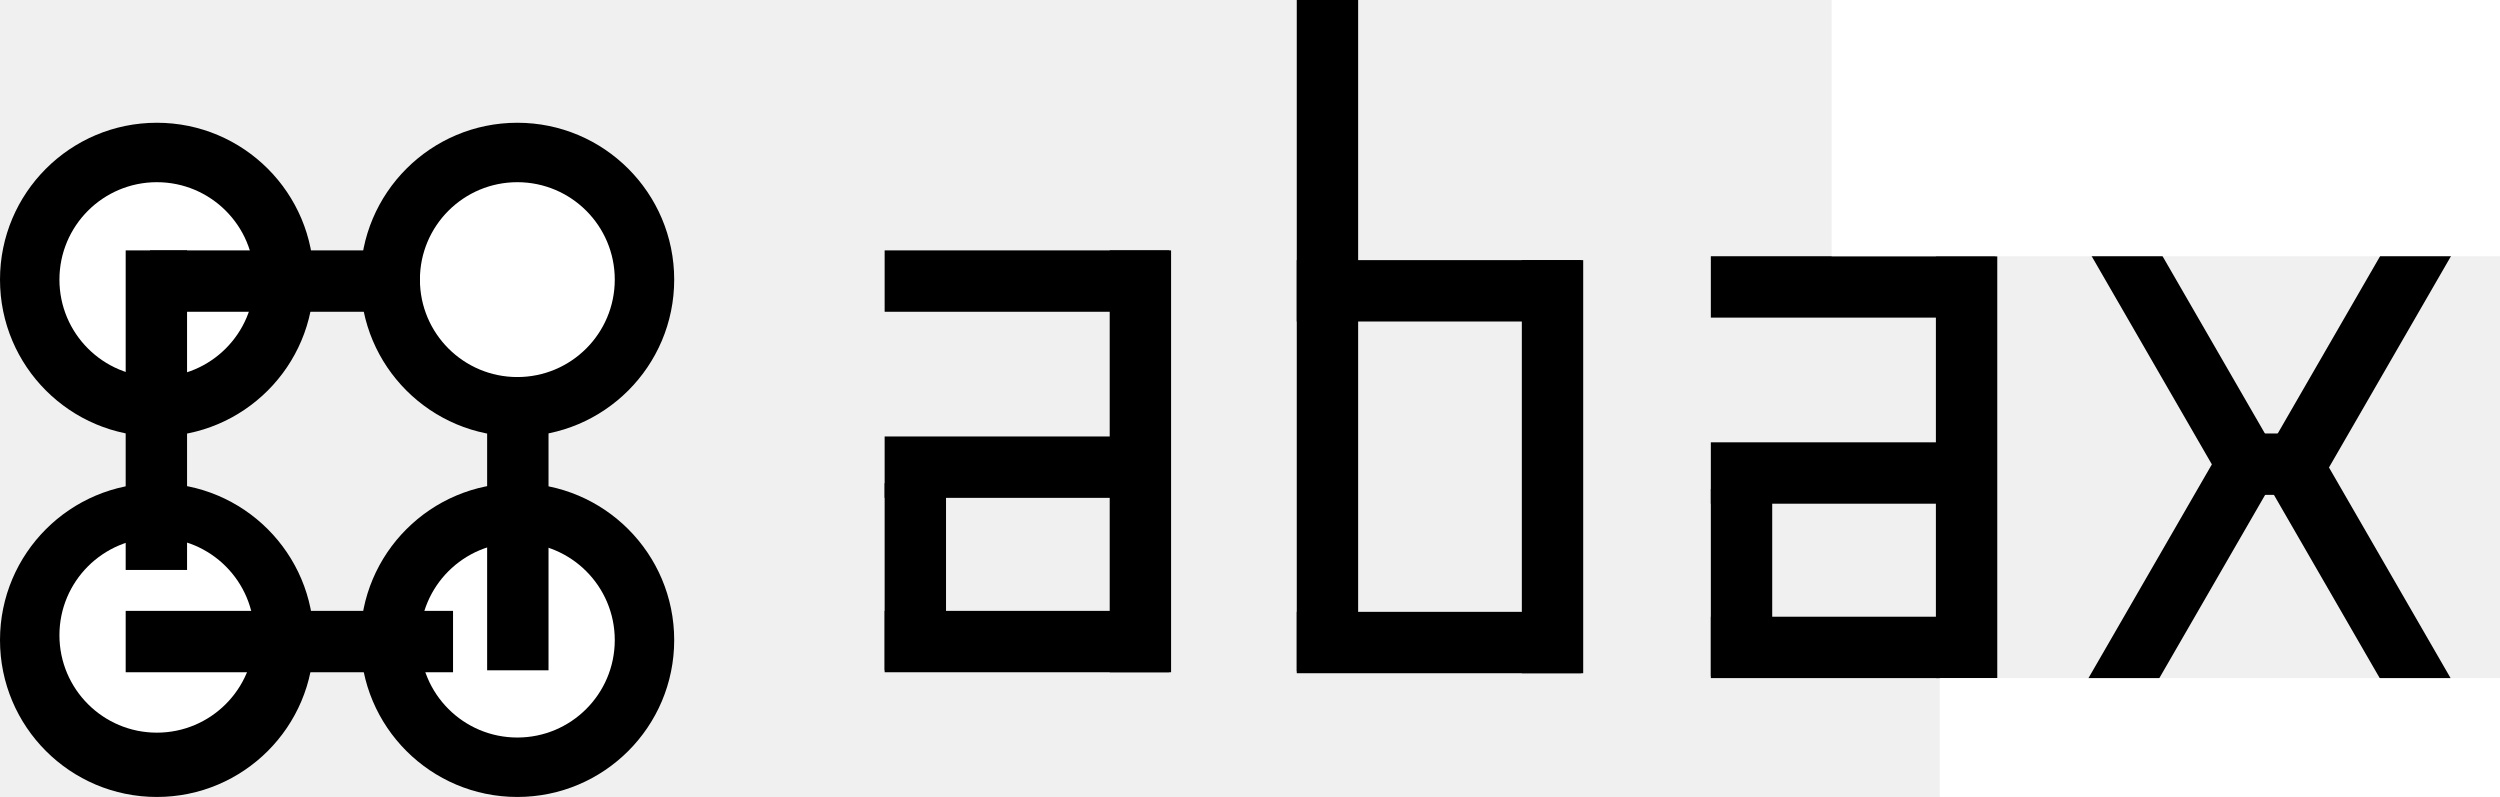
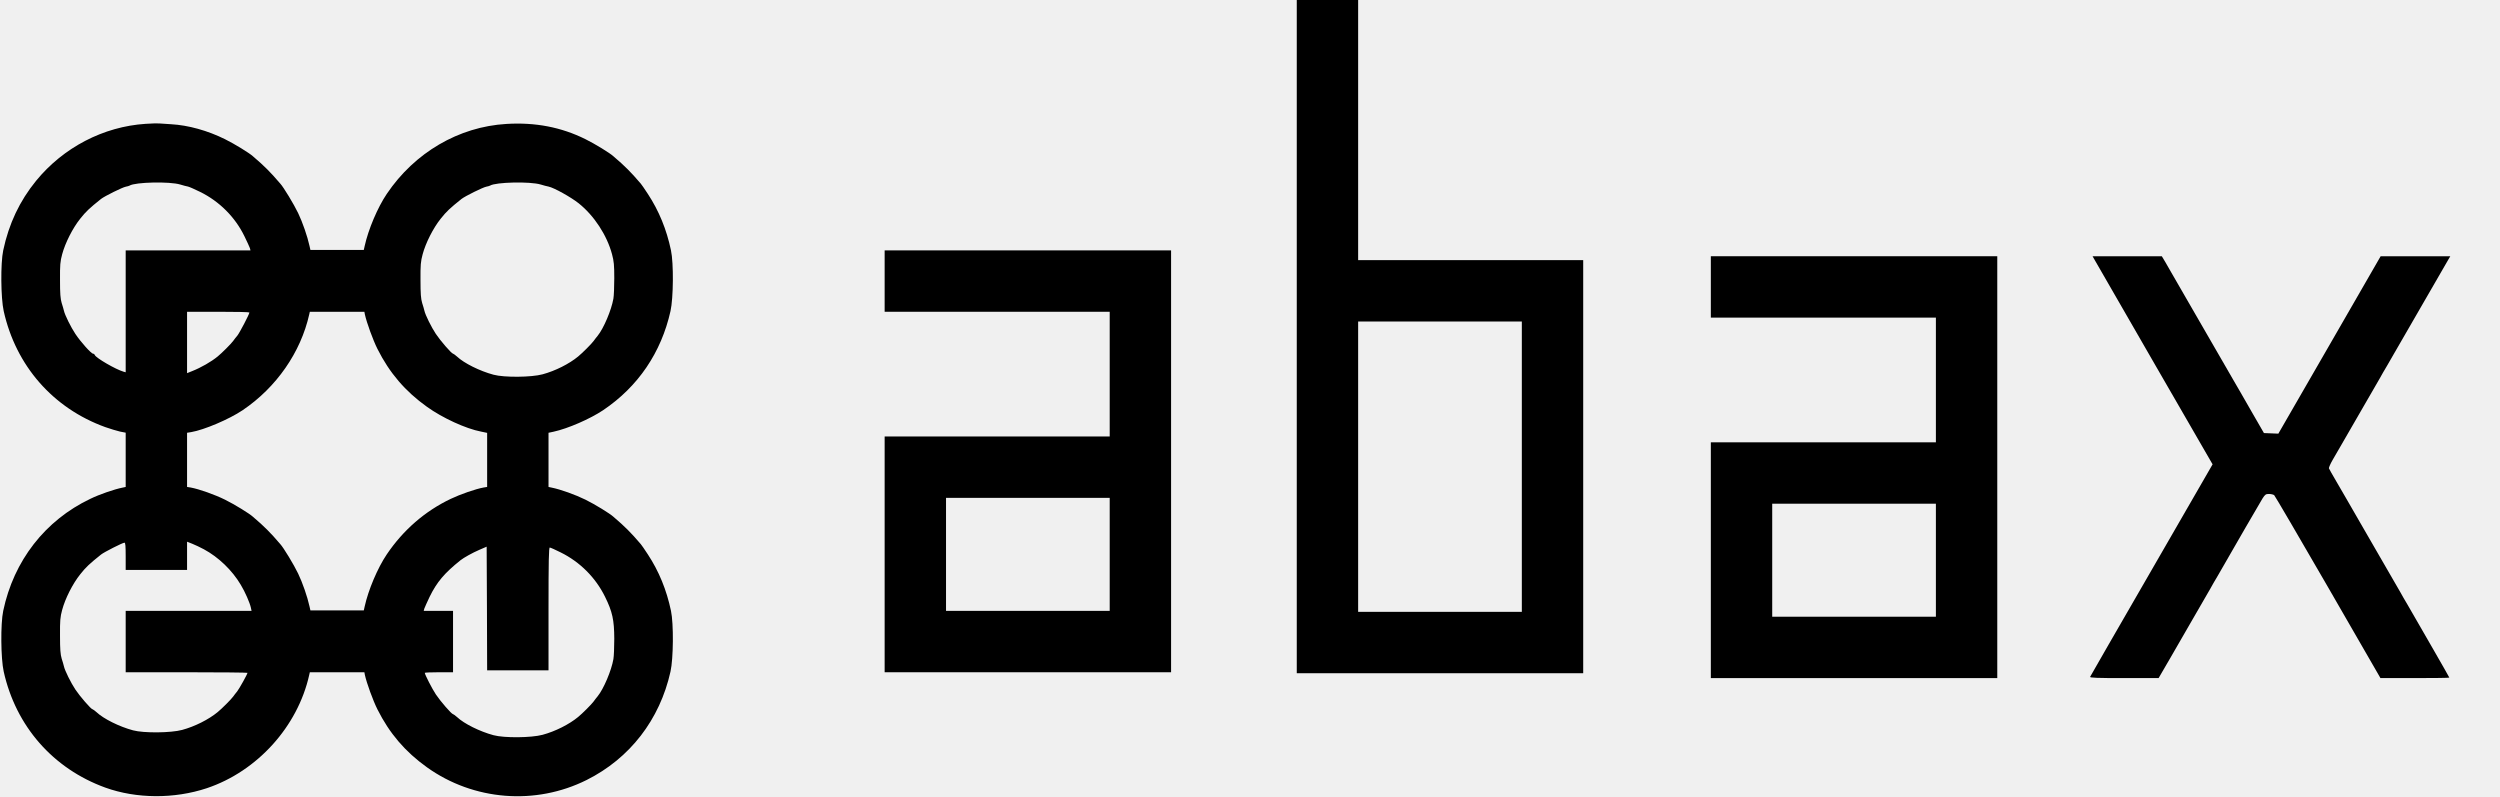
- <svg xmlns="http://www.w3.org/2000/svg" viewBox="0 0 2566 818" fill="none">
-   <circle cx="161" cy="287" r="161" fill="black" />
-   <circle cx="531" cy="657" r="161" fill="black" />
-   <circle cx="161" cy="657" r="161" fill="black" />
-   <circle cx="531" cy="287" r="161" fill="black" />
-   <circle cx="161" cy="287" r="100" fill="white" />
-   <circle cx="531" cy="657" r="100" fill="white" />
-   <circle cx="161" cy="652" r="100" fill="white" />
-   <circle cx="531" cy="287" r="100" fill="white" />
-   <rect x="154" y="257" width="277" height="63" fill="black" />
-   <rect x="129" y="585" width="328" height="63" transform="rotate(-90 129 585)" fill="black" />
-   <rect x="500" y="688" width="301" height="63" transform="rotate(-90 500 688)" fill="black" />
-   <rect x="129" y="627" width="336" height="63" fill="black" />
-   <rect x="908" y="627" width="292" height="63" fill="black" />
-   <rect x="908" y="448" width="292" height="63" fill="black" />
-   <rect x="908" y="257" width="292" height="63" fill="black" />
-   <rect x="1331" y="267" width="292" height="63" fill="black" />
-   <rect x="1331" y="628" width="292" height="63" fill="black" />
-   <rect x="1139" y="690" width="433" height="63" transform="rotate(-90 1139 690)" fill="black" />
-   <rect x="1562" y="691" width="424" height="63" transform="rotate(-90 1562 691)" fill="black" />
-   <rect x="1331" y="689" width="689" height="63" transform="rotate(-90 1331 689)" fill="black" />
-   <rect x="908" y="688" width="192" height="63" transform="rotate(-90 908 688)" fill="black" />
-   <rect x="1756" y="633" width="292" height="63" fill="black" />
-   <rect x="1756" y="454" width="292" height="63" fill="black" />
-   <rect x="1756" y="263" width="292" height="63" fill="black" />
-   <rect x="1987" y="696" width="433" height="63" transform="rotate(-90 1987 696)" fill="black" />
-   <rect x="1756" y="694" width="192" height="63" transform="rotate(-90 1756 694)" fill="black" />
-   <rect x="2333" y="453.352" width="256.528" height="63" transform="rotate(-60 2333 453.352)" fill="black" />
-   <rect x="2191.08" y="213.501" width="304.097" height="63" transform="rotate(60 2191.08 213.501)" fill="black" />
-   <rect x="2460.98" y="727.948" width="279.955" height="63" transform="rotate(-120 2460.98 727.948)" fill="black" />
-   <rect x="2137.67" y="706.288" width="301.795" height="63" transform="rotate(-60 2137.67 706.288)" fill="black" />
-   <rect x="2288.24" y="444.926" width="90" height="63" fill="black" />
-   <rect x="1991" y="696" width="575" height="122" fill="white" />
-   <rect x="1880" width="686" height="263" fill="white" />
+ <svg xmlns="http://www.w3.org/2000/svg" version="1.0" width="2566pt" height="818pt" viewBox="0 0 2566 818" preserveAspectRatio="xMidYMid meet">
+   <g transform="translate(0,818) scale(0.1,-0.1)" fill="#000000" stroke="none">
+     <path d="M13310 4725 l0 -3455 1470 0 1470 0 0 2120 0 2120 -1155 0 -1155 0 0 1335 0 1335 -315 0 -315 0 0 -3455z m2310 -1335 l0 -1490 -840 0 -840 0 0 1490 0 1490 840 0 840 0 0 -1490z" />
+     <path d="M1495 6909 c-433 -28 -844 -242 -1124 -584 -169 -207 -280 -441 -338 -715 -28 -131 -25 -489 5 -623 125 -561 506 -997 1043 -1191 52 -18 120 -39 152 -46 l57 -11 0 -279 0 -278 -32 -7 c-83 -16 -239 -70 -331 -115 -464 -221 -786 -635 -894 -1150 -28 -131 -25 -489 5 -623 125 -561 506 -996 1043 -1191 319 -115 708 -117 1042 -6 518 174 933 633 1051 1163 l6 27 280 0 280 0 5 -27 c19 -86 83 -262 129 -354 124 -247 285 -435 509 -595 478 -342 1113 -392 1638 -130 444 222 751 619 861 1113 30 134 33 491 5 623 -45 215 -124 407 -237 579 -34 52 -67 100 -73 106 -7 7 -39 44 -72 82 -33 37 -91 95 -128 128 -38 33 -74 65 -81 71 -36 33 -187 126 -286 175 -103 51 -257 106 -347 124 l-33 7 0 278 0 278 52 11 c147 32 374 131 509 221 359 242 596 592 691 1017 30 134 33 491 5 623 -45 215 -124 407 -237 579 -34 52 -67 100 -73 106 -7 7 -39 44 -72 82 -33 37 -91 95 -128 128 -38 33 -74 65 -81 71 -36 33 -187 126 -286 175 -249 124 -516 175 -812 157 -490 -29 -942 -294 -1228 -718 -94 -139 -190 -366 -227 -535 l-9 -40 -274 0 -274 0 -9 40 c-21 97 -72 245 -117 338 -43 90 -151 268 -183 302 -7 7 -39 44 -72 82 -33 37 -91 95 -128 128 -38 33 -74 65 -81 71 -36 33 -187 126 -286 175 -179 89 -377 144 -555 154 -49 3 -103 7 -120 8 -16 2 -79 0 -140 -4z m355 -623 c30 -9 66 -19 80 -21 14 -3 70 -28 125 -55 197 -97 359 -259 454 -455 27 -55 52 -110 56 -122 l6 -23 -640 0 -641 0 0 -626 0 -625 -22 6 c-82 24 -283 141 -295 171 -3 8 -11 14 -18 14 -19 0 -128 122 -181 202 -46 69 -109 196 -118 239 -3 13 -13 49 -23 79 -13 43 -17 96 -17 235 -1 157 2 191 22 265 31 116 108 269 186 366 57 72 94 107 213 202 37 29 221 120 255 126 15 3 32 7 38 11 58 36 411 44 520 11z m3700 0 c30 -9 66 -19 80 -21 57 -12 231 -109 310 -172 159 -127 290 -328 342 -523 19 -71 23 -111 23 -245 0 -88 -4 -182 -9 -210 -20 -117 -100 -306 -162 -382 -13 -15 -31 -39 -41 -53 -21 -29 -117 -125 -159 -159 -92 -76 -235 -148 -365 -183 -114 -31 -394 -34 -504 -4 -141 38 -302 118 -374 186 -18 16 -37 30 -41 30 -15 0 -130 133 -176 202 -46 69 -109 196 -118 239 -3 13 -13 49 -23 79 -13 43 -17 96 -17 235 -1 157 2 191 22 265 31 116 108 269 186 366 57 72 94 107 213 202 37 29 221 120 255 126 15 3 32 7 38 11 58 36 411 44 520 11z m-2990 -1313 c0 -17 -101 -210 -124 -238 -14 -16 -33 -41 -43 -55 -21 -29 -117 -125 -159 -159 -66 -54 -170 -114 -264 -151 l-50 -20 0 315 0 315 320 0 c176 0 320 -3 320 -7z m1185 -20 c19 -86 83 -262 129 -354 124 -247 285 -435 509 -595 159 -114 398 -224 555 -254 l62 -13 0 -277 0 -278 -37 -6 c-79 -14 -238 -69 -336 -116 -265 -126 -489 -321 -657 -570 -94 -139 -190 -366 -227 -535 l-9 -40 -274 0 -274 0 -9 40 c-21 97 -72 245 -117 338 -43 90 -151 268 -183 302 -7 7 -39 44 -72 82 -33 37 -91 95 -128 128 -38 33 -74 65 -81 71 -36 33 -187 126 -286 175 -107 53 -266 109 -352 125 l-38 6 0 278 0 278 43 7 c131 22 390 132 528 225 346 234 596 594 683 983 l6 27 280 0 280 0 5 -27z m-1652 -2411 c149 -80 290 -215 378 -364 44 -72 93 -185 104 -235 l7 -33 -646 0 -646 0 0 -315 0 -315 625 0 c344 0 625 -3 625 -6 0 -13 -84 -163 -106 -191 -13 -15 -31 -39 -41 -53 -21 -29 -117 -125 -159 -159 -92 -76 -235 -148 -365 -183 -114 -31 -394 -34 -504 -4 -141 38 -302 118 -374 186 -18 16 -37 30 -41 30 -15 0 -130 133 -176 202 -46 69 -109 196 -118 239 -3 13 -13 49 -23 79 -13 43 -17 96 -17 235 -1 157 2 191 22 265 31 116 108 269 186 366 57 72 94 107 213 202 33 26 222 122 241 122 9 0 12 -35 12 -140 l0 -140 315 0 315 0 0 145 0 145 53 -21 c28 -11 83 -37 120 -57z m3222 -1242 l315 0 0 630 c0 497 3 630 13 630 6 0 57 -22 112 -50 198 -98 358 -258 455 -455 76 -154 94 -238 95 -430 0 -88 -4 -182 -9 -210 -20 -117 -100 -306 -162 -382 -13 -15 -31 -39 -41 -53 -21 -29 -117 -125 -159 -159 -92 -76 -235 -148 -365 -183 -114 -31 -394 -34 -504 -4 -141 38 -302 118 -374 186 -18 16 -37 30 -41 30 -15 0 -130 133 -176 202 -38 57 -114 205 -114 222 0 3 65 6 145 6 l145 0 0 315 0 315 -151 0 -150 0 6 23 c4 12 29 67 55 122 74 151 152 243 317 375 33 26 124 77 192 106 l76 33 3 -634 2 -635 315 0z" />
+     <path d="M9080 5295 l0 -315 1155 0 1155 0 0 -640 0 -640 -1155 0 -1155 0 0 -1210 0 -1210 1470 0 1470 0 0 2165 0 2165 -1470 0 -1470 0 0 -315z m2310 -2805 l0 -580 -840 0 -840 0 0 580 0 580 840 0 840 0 0 -580z" />
+     <path d="M17560 5235 l0 -315 1155 0 1155 0 0 -640 0 -640 -1155 0 -1155 0 0 -1210 0 -1210 1470 0 1470 0 0 2165 0 2165 -1470 0 -1470 0 0 -315z m2310 -2805 l0 -580 -840 0 -840 0 0 580 0 580 840 0 840 0 0 -580z" />
+     <path d="M21502 5508 c13 -24 290 -505 616 -1069 l592 -1025 -626 -1085 c-345 -596 -628 -1090 -631 -1096 -4 -10 70 -13 349 -13 l354 0 54 93 c30 50 62 106 71 122 9 17 99 172 199 345 100 173 194 335 208 360 13 25 47 83 75 130 27 47 60 103 72 125 71 126 362 627 387 668 27 42 34 47 67 47 21 0 44 -6 53 -12 8 -7 257 -433 553 -945 l538 -933 353 0 c195 0 354 2 354 5 0 2 -75 134 -166 292 -91 159 -176 306 -189 328 -12 22 -45 78 -72 125 -28 47 -62 105 -75 130 -14 25 -108 187 -208 360 -100 173 -192 333 -205 355 -12 22 -45 78 -72 125 -28 47 -61 105 -75 130 -14 25 -57 100 -97 167 -39 67 -74 128 -77 136 -2 7 16 49 42 93 26 43 57 97 69 119 13 22 105 182 205 355 100 173 194 335 208 360 13 25 47 83 75 130 27 47 60 103 72 125 13 22 105 182 205 355 100 173 193 333 205 355 13 22 46 81 75 130 29 50 61 105 71 123 l19 32 -358 0 -357 0 -525 -911 -525 -910 -74 3 -74 3 -109 189 c-60 103 -119 207 -132 230 -13 22 -47 82 -76 131 -29 50 -62 108 -75 130 -12 22 -105 182 -205 355 -100 173 -192 333 -205 355 -12 22 -45 78 -72 125 -28 47 -61 105 -75 130 -14 25 -42 73 -62 108 l-37 62 -355 0 -356 0 24 -42z" />
+   </g>
</svg>
